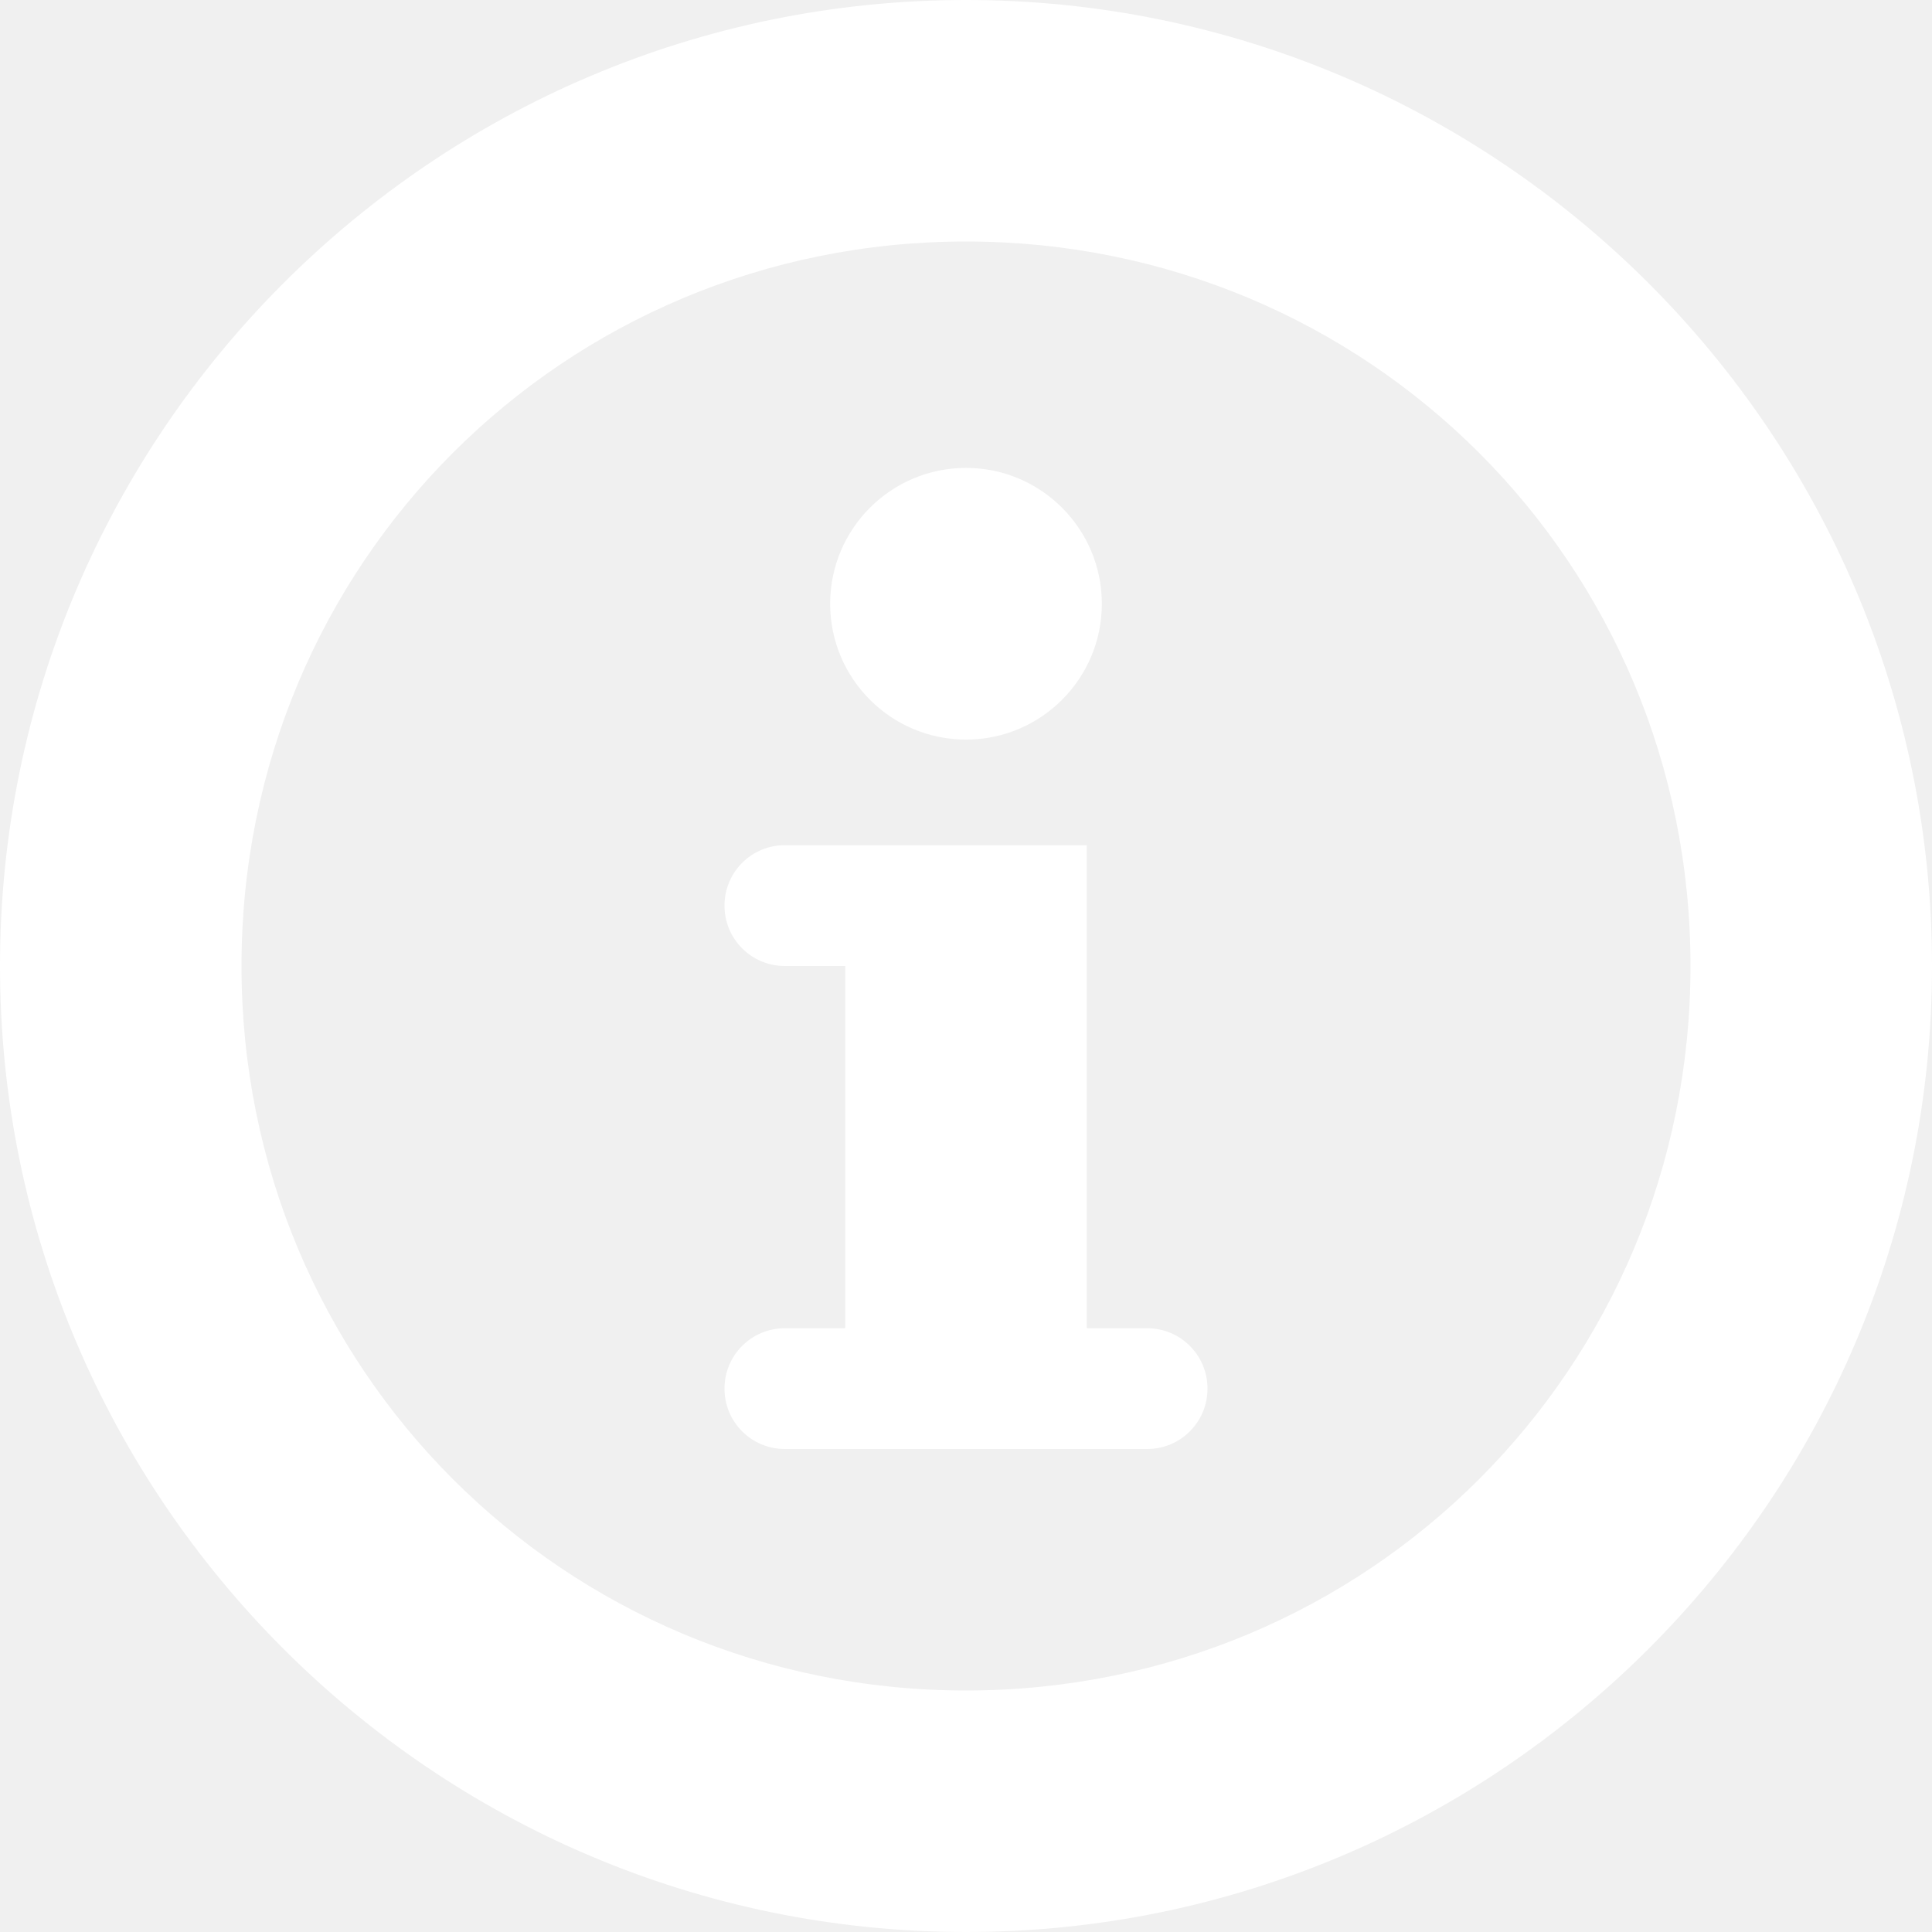
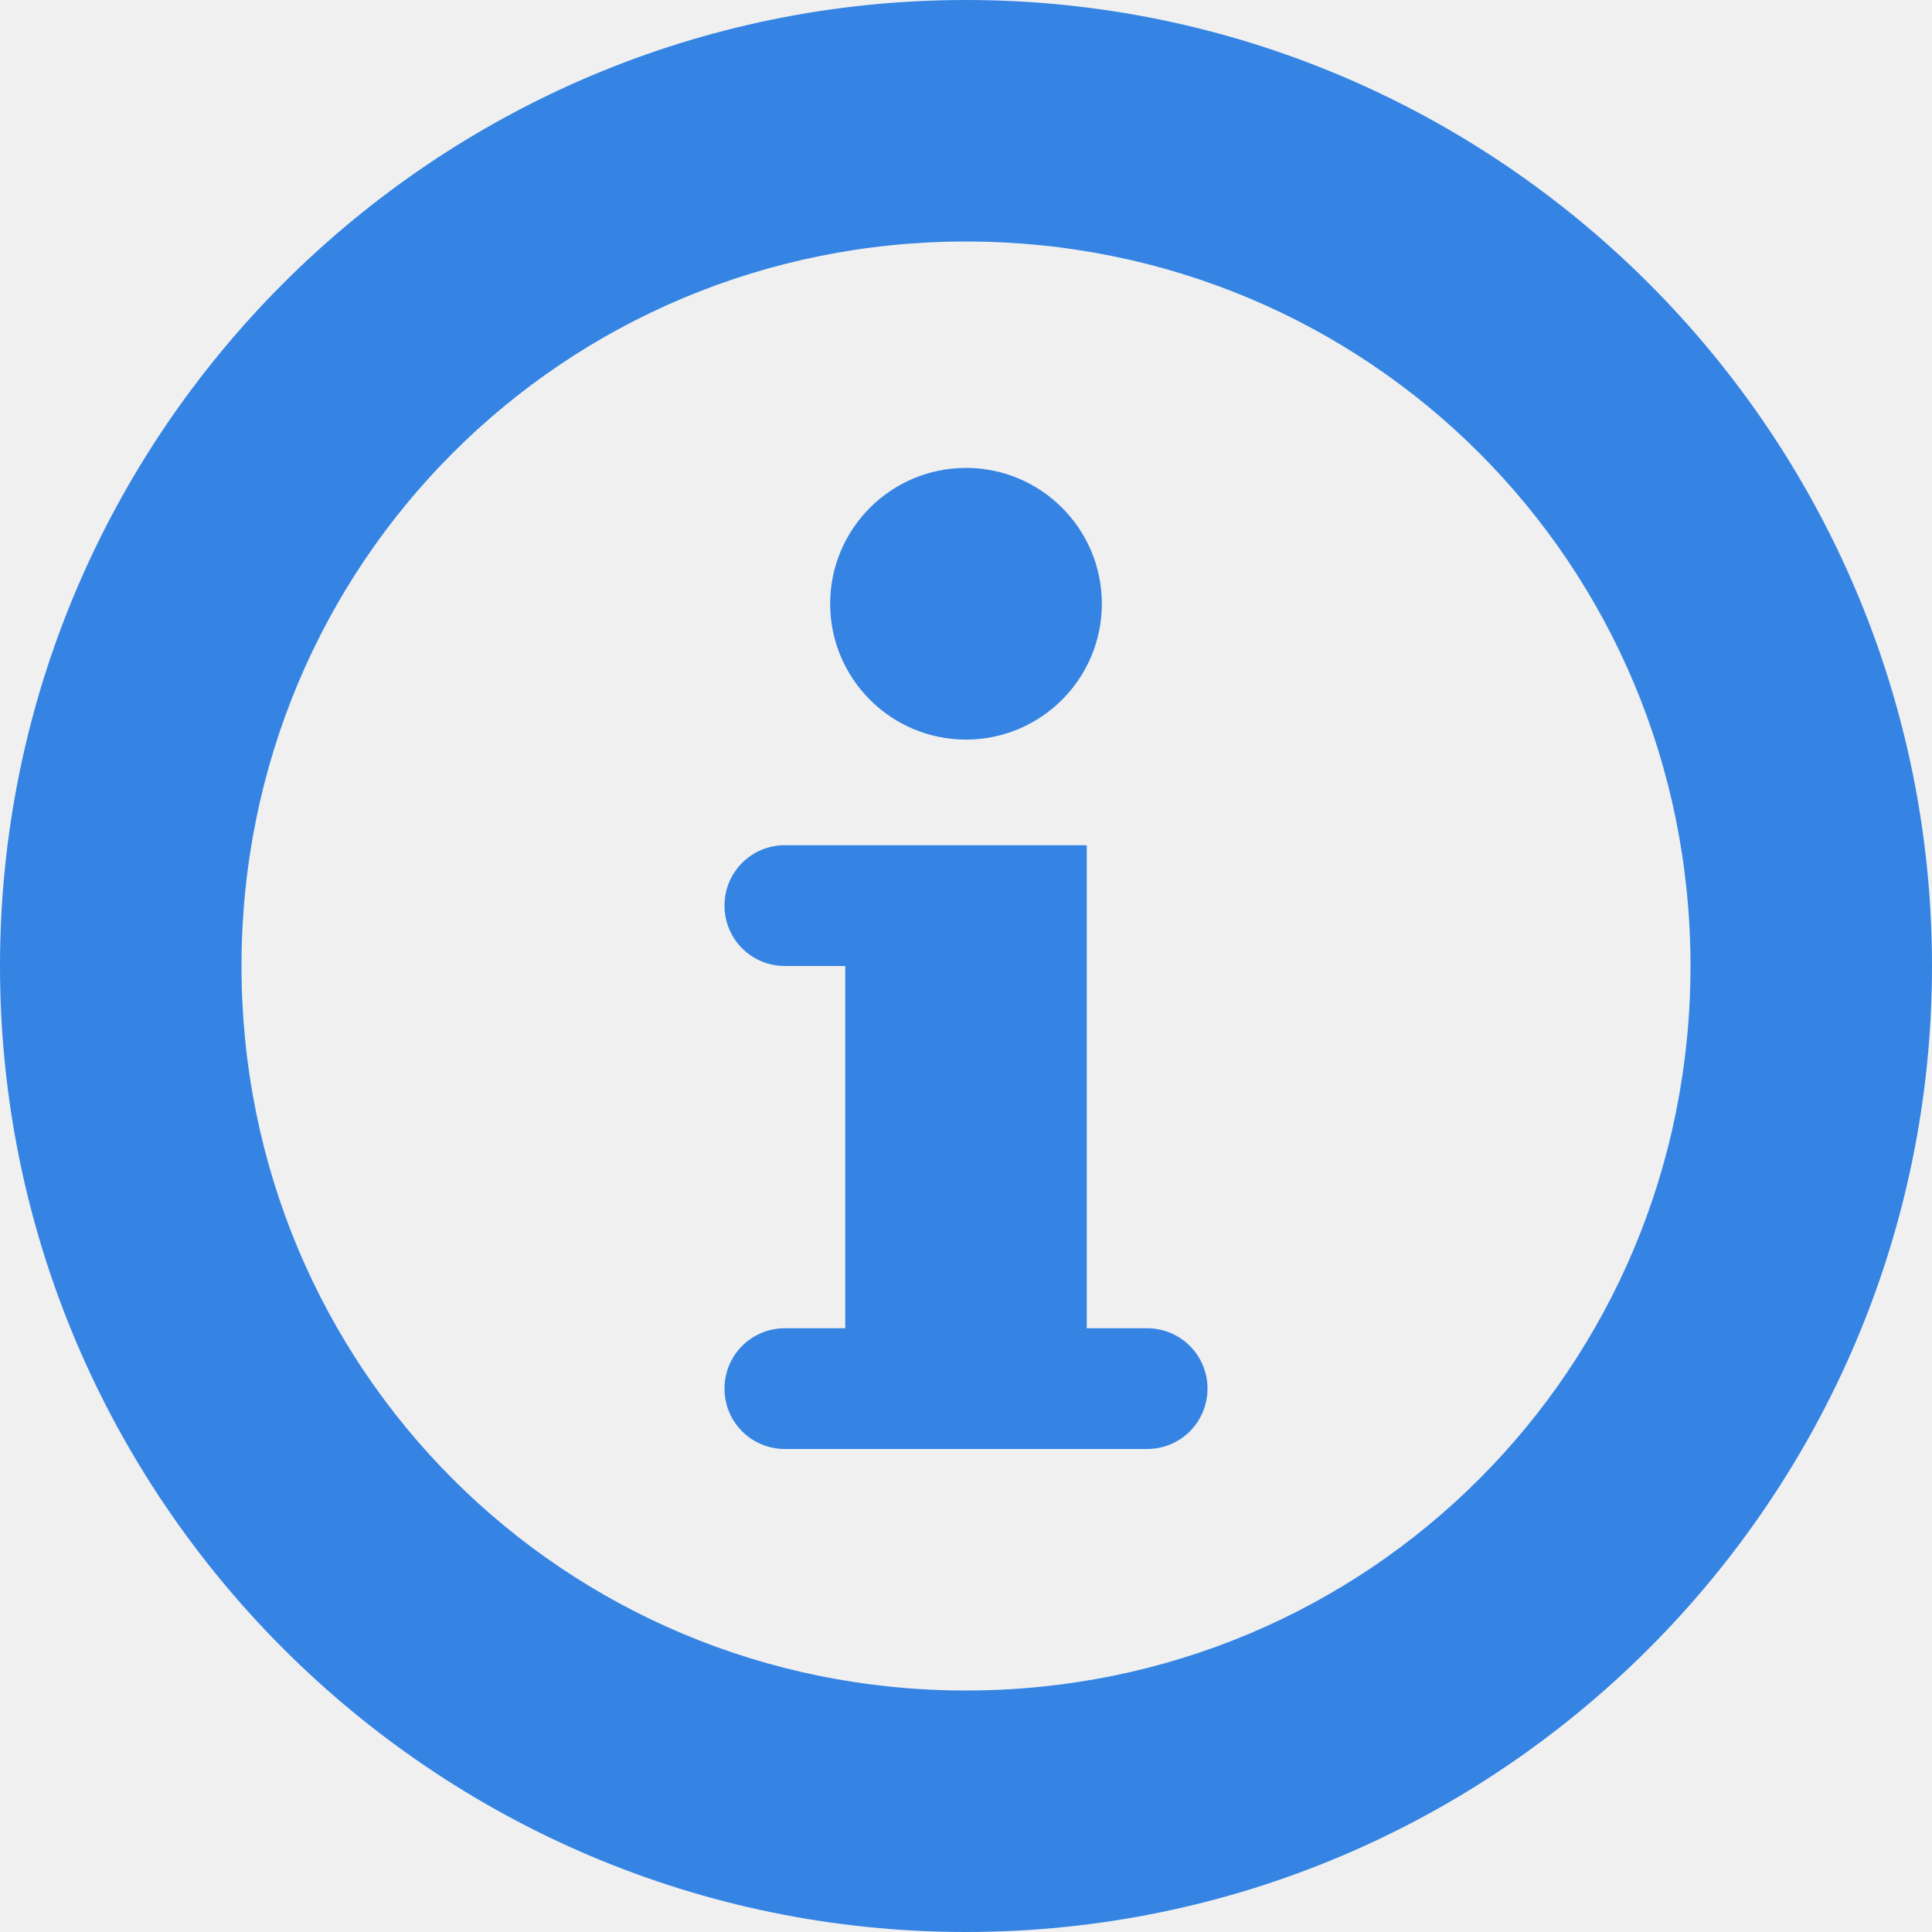
<svg xmlns="http://www.w3.org/2000/svg" height="16px" viewBox="0 0 16 16" width="16px">
-   <path d="m 8 0 c -4.41 0 -8 3.59 -8 8 s 3.59 8 8 8 s 8 -3.59 8 -8 s -3.59 -8 -8 -8 z m 0 2 c 3.332 0 6 2.668 6 6 s -2.668 6 -6 6 s -6 -2.668 -6 -6 s 2.668 -6 6 -6 z m 0 1.875 c -0.621 0 -1.125 0.504 -1.125 1.125 s 0.504 1.125 1.125 1.125 s 1.125 -0.504 1.125 -1.125 s -0.504 -1.125 -1.125 -1.125 z m -1.523 3.125 c -0.266 0.012 -0.477 0.23 -0.477 0.5 c 0 0.277 0.223 0.5 0.5 0.5 h 0.5 v 3 h -0.5 c -0.277 0 -0.5 0.223 -0.5 0.5 s 0.223 0.5 0.5 0.5 h 3 c 0.277 0 0.5 -0.223 0.5 -0.5 s -0.223 -0.5 -0.5 -0.5 h -0.5 v -4 h -2.5 c -0.008 0 -0.016 0 -0.023 0 z m 0 0" fill="#fff" />
+   <path d="m 8 0 c -4.41 0 -8 3.59 -8 8 s 3.59 8 8 8 s 8 -3.59 8 -8 s -3.59 -8 -8 -8 z m 0 2 c 3.332 0 6 2.668 6 6 s -2.668 6 -6 6 s -6 -2.668 -6 -6 s 2.668 -6 6 -6 z m 0 1.875 c -0.621 0 -1.125 0.504 -1.125 1.125 s 0.504 1.125 1.125 1.125 s 1.125 -0.504 1.125 -1.125 s -0.504 -1.125 -1.125 -1.125 z m -1.523 3.125 c -0.266 0.012 -0.477 0.23 -0.477 0.5 c 0 0.277 0.223 0.5 0.5 0.5 h 0.5 v 3 h -0.5 c -0.277 0 -0.5 0.223 -0.5 0.5 s 0.223 0.5 0.5 0.5 h 3 c 0.277 0 0.5 -0.223 0.5 -0.5 s -0.223 -0.5 -0.5 -0.5 h -0.5 v -4 h -2.5 c -0.008 0 -0.016 0 -0.023 0 z m 0 0" fill="#3584e4" />
</svg>
